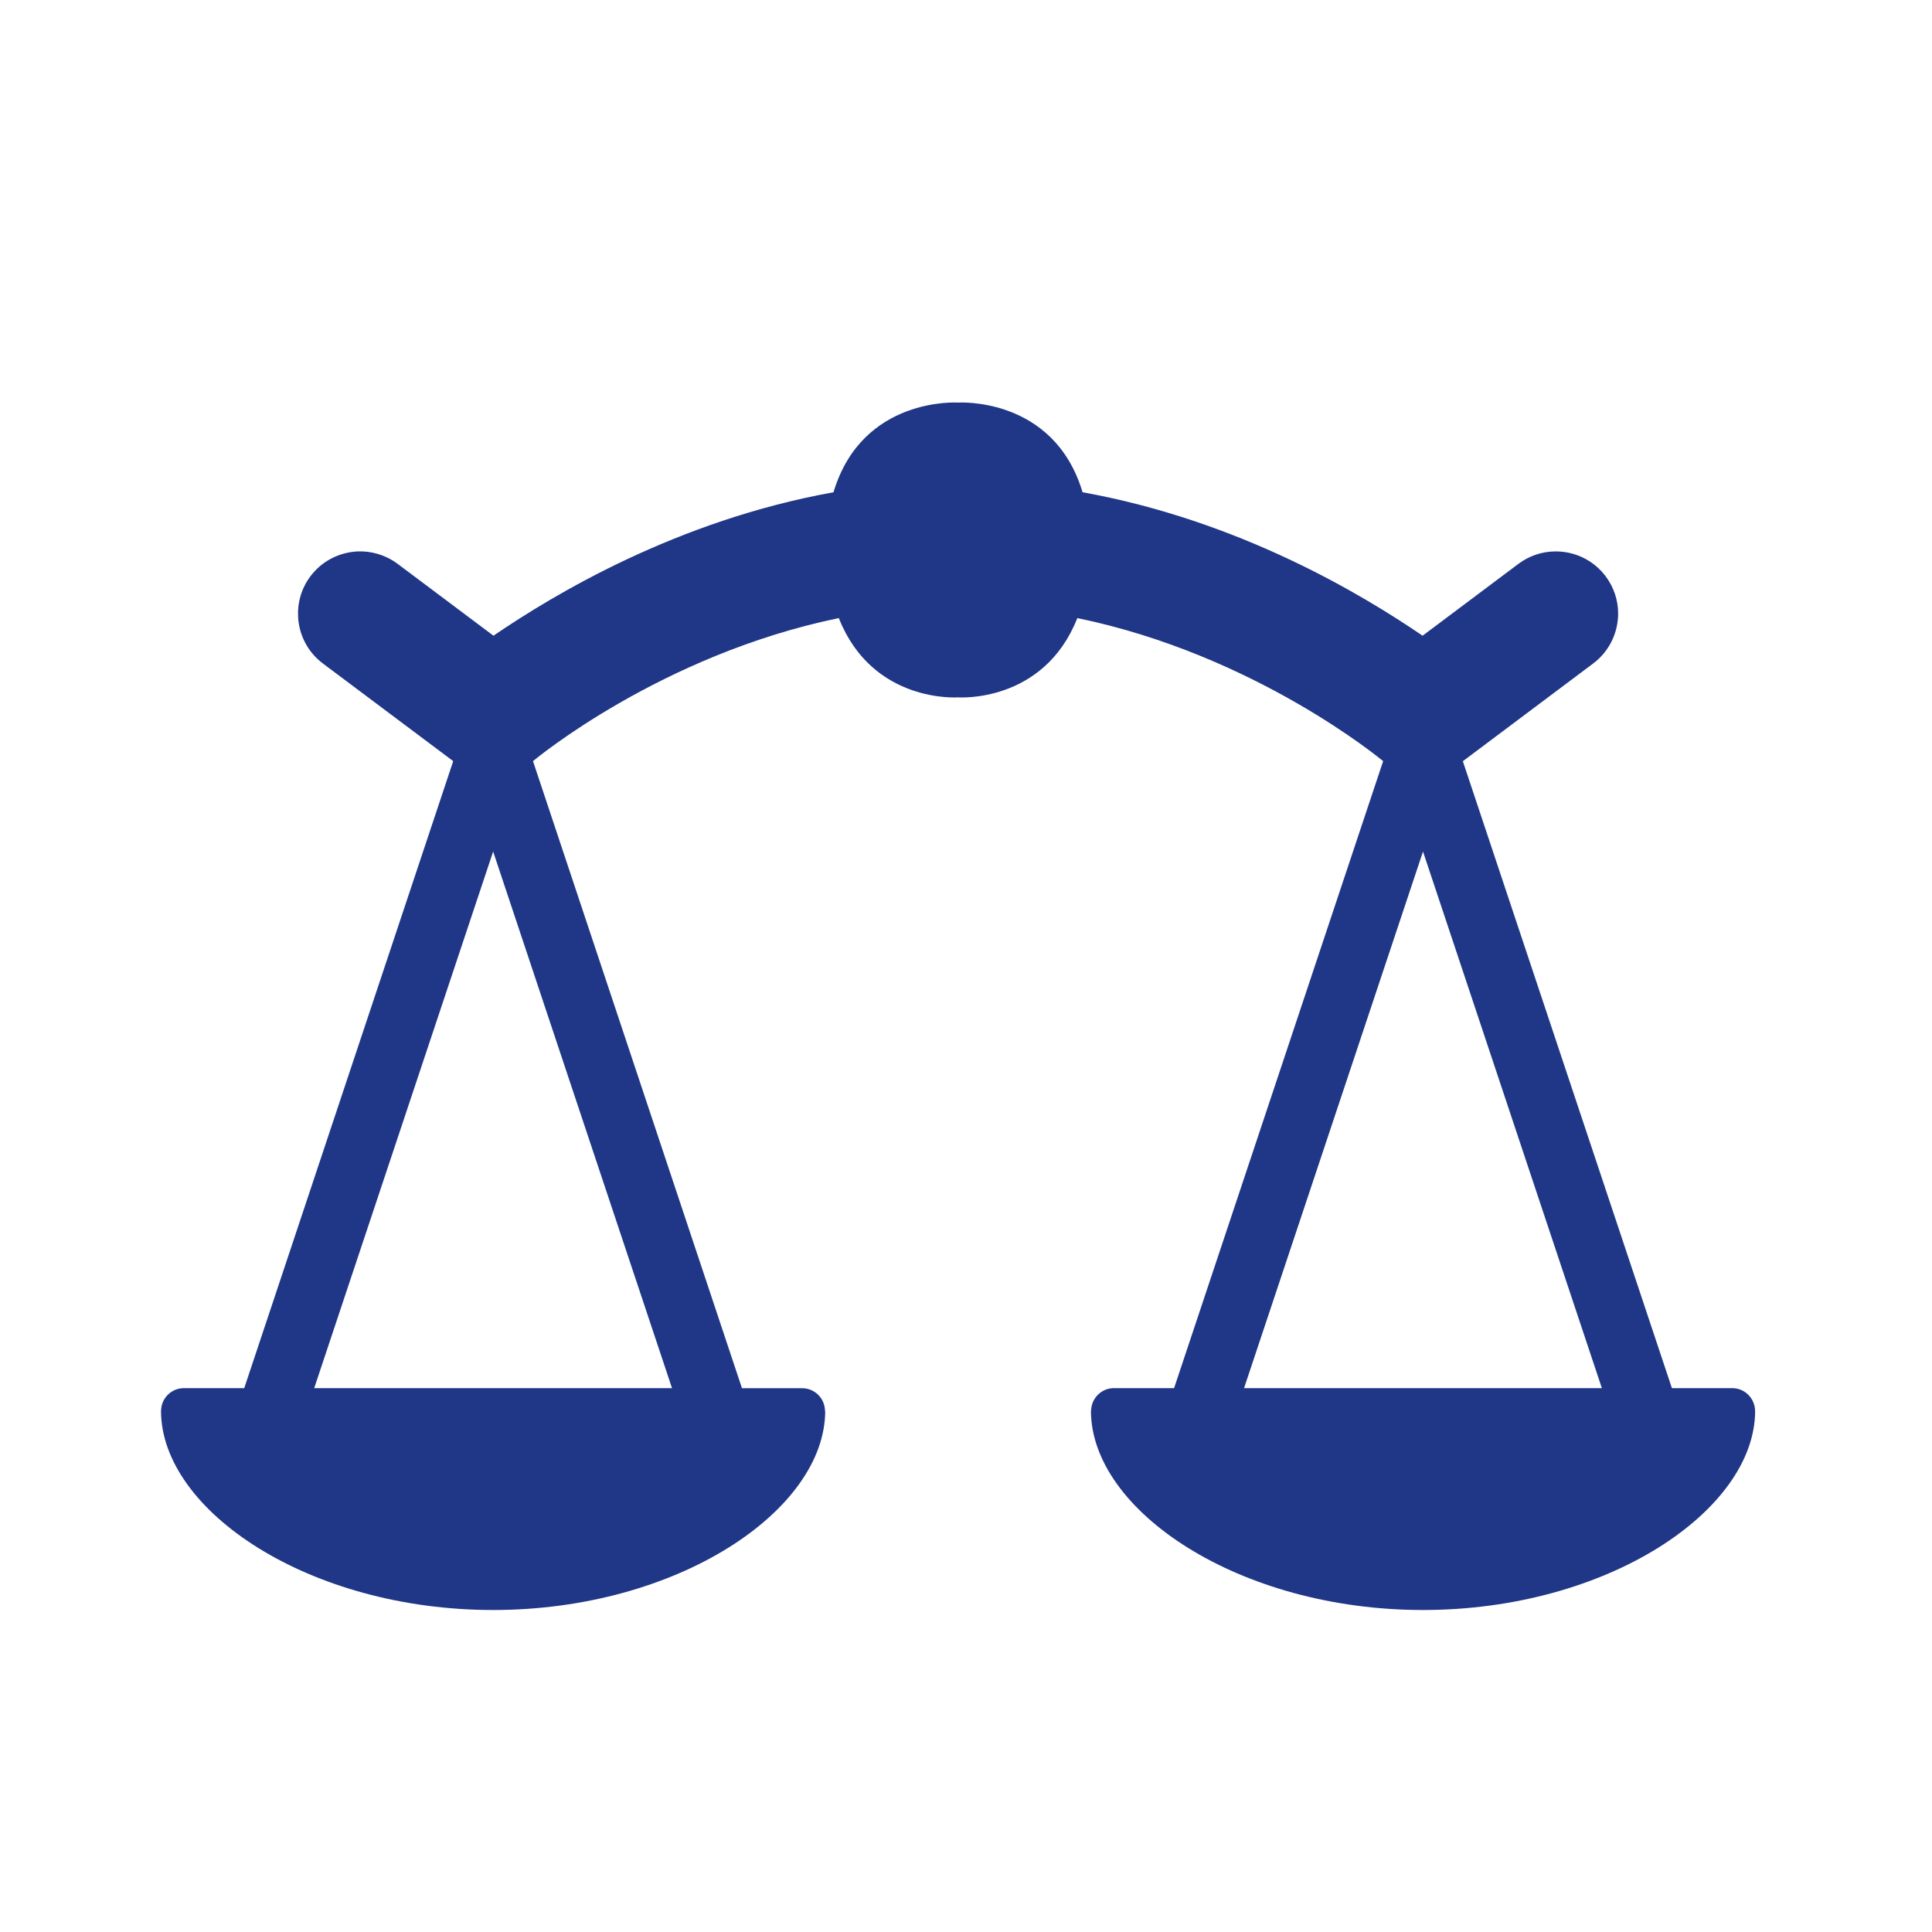
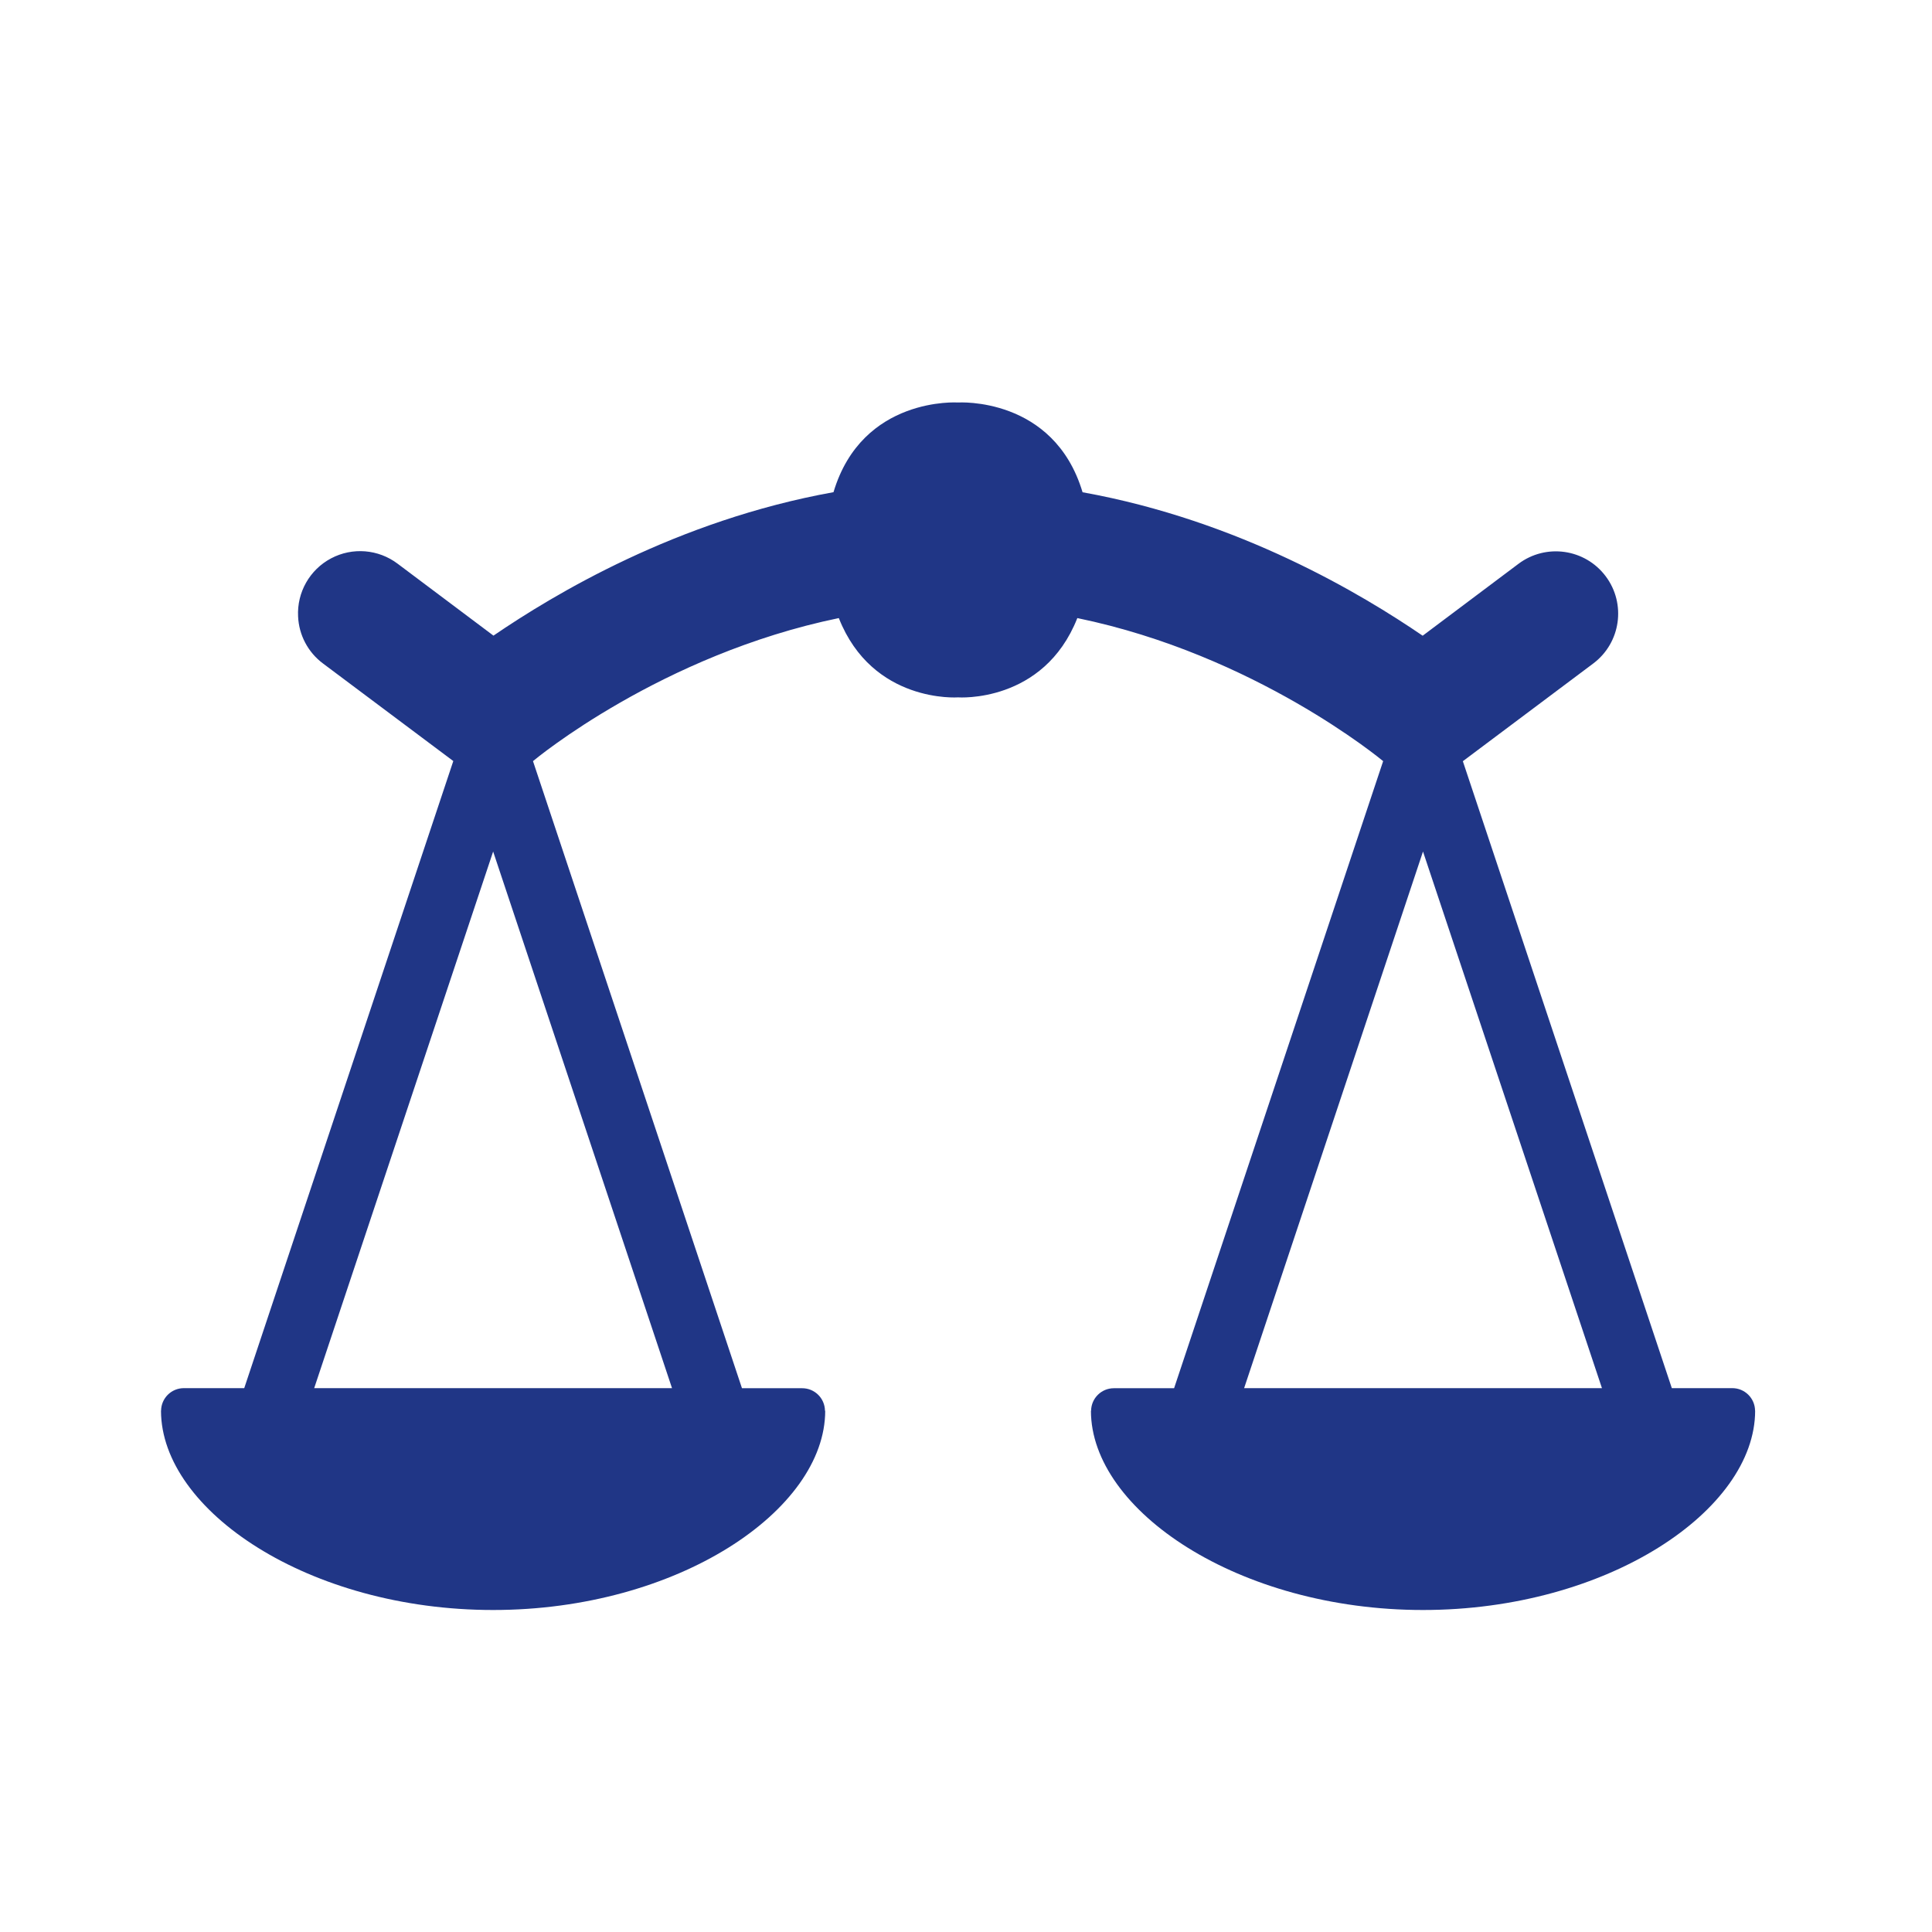
- <svg xmlns="http://www.w3.org/2000/svg" width="24" height="24" viewBox="0 0 24 24" fill="none">
-   <path d="M21.802 17.524C21.799 17.37 21.674 17.244 21.518 17.244H20.769L18.172 9.456L19.791 8.242C19.995 8.089 20.102 7.854 20.101 7.617C20.1 7.457 20.049 7.296 19.946 7.159C19.791 6.953 19.554 6.846 19.314 6.85C19.157 6.852 18.998 6.903 18.863 7.004L17.672 7.897C16.926 7.388 15.399 6.466 13.448 6.115C13.091 4.922 11.901 5.001 11.901 5.001C11.901 5.001 10.711 4.922 10.354 6.115C8.403 6.466 6.876 7.388 6.13 7.897L4.939 7.004C4.79 6.893 4.614 6.843 4.441 6.85C4.218 6.861 4.001 6.966 3.856 7.159C3.744 7.309 3.694 7.485 3.703 7.659C3.713 7.881 3.819 8.098 4.011 8.242L5.63 9.455L3.034 17.244H2.284C2.128 17.244 2.003 17.37 2.001 17.524H2C2 17.525 2 17.526 2 17.527C2 17.527 2 17.528 2 17.528H2C2.004 18.765 3.836 20 6.126 20C8.418 20 10.251 18.762 10.251 17.525H10.248C10.246 17.37 10.12 17.245 9.965 17.245H9.217L6.621 9.455C6.649 9.431 8.213 8.133 10.42 7.678C10.84 8.741 11.901 8.663 11.901 8.663C11.901 8.663 12.963 8.741 13.383 7.678C15.596 8.134 17.163 9.44 17.182 9.455L14.585 17.244H13.837C13.682 17.244 13.557 17.37 13.554 17.524H13.552C13.552 18.762 15.385 20 17.677 20C19.969 20 21.803 18.762 21.803 17.524H21.802ZM8.348 17.244H3.903L6.126 10.578L8.348 17.244ZM17.677 10.578L19.899 17.244H15.454L17.677 10.578Z" fill="#203686" />
+ <svg xmlns="http://www.w3.org/2000/svg" width="24" height="24" fill="none">
+   <path d="M21.802 17.524a.283.283 0 00-.284-.28h-.75l-2.596-7.788 1.62-1.214a.773.773 0 10-.929-1.238l-1.19.893c-.747-.51-2.274-1.431-4.225-1.782C13.091 4.922 11.901 5 11.901 5s-1.19-.08-1.547 1.114c-1.95.351-3.478 1.273-4.224 1.782l-1.19-.893a.772.772 0 00-1.237.655.77.77 0 00.308.583l1.62 1.213-2.597 7.79h-.75a.283.283 0 00-.283.28H2v.003C2.004 18.765 3.836 20 6.126 20c2.292 0 4.125-1.238 4.125-2.475h-.003a.283.283 0 00-.283-.28h-.748l-2.596-7.79c.028-.024 1.592-1.322 3.799-1.777.42 1.063 1.481.985 1.481.985s1.062.078 1.482-.985c2.213.456 3.78 1.762 3.799 1.777l-2.597 7.79h-.748a.283.283 0 00-.283.28h-.002c0 1.237 1.833 2.475 4.125 2.475s4.126-1.238 4.126-2.476H21.8zm-13.454-.28H3.903l2.223-6.666 2.222 6.666zm9.329-6.666l2.223 6.666h-4.445l2.222-6.666z" fill="#203686" />
</svg>
